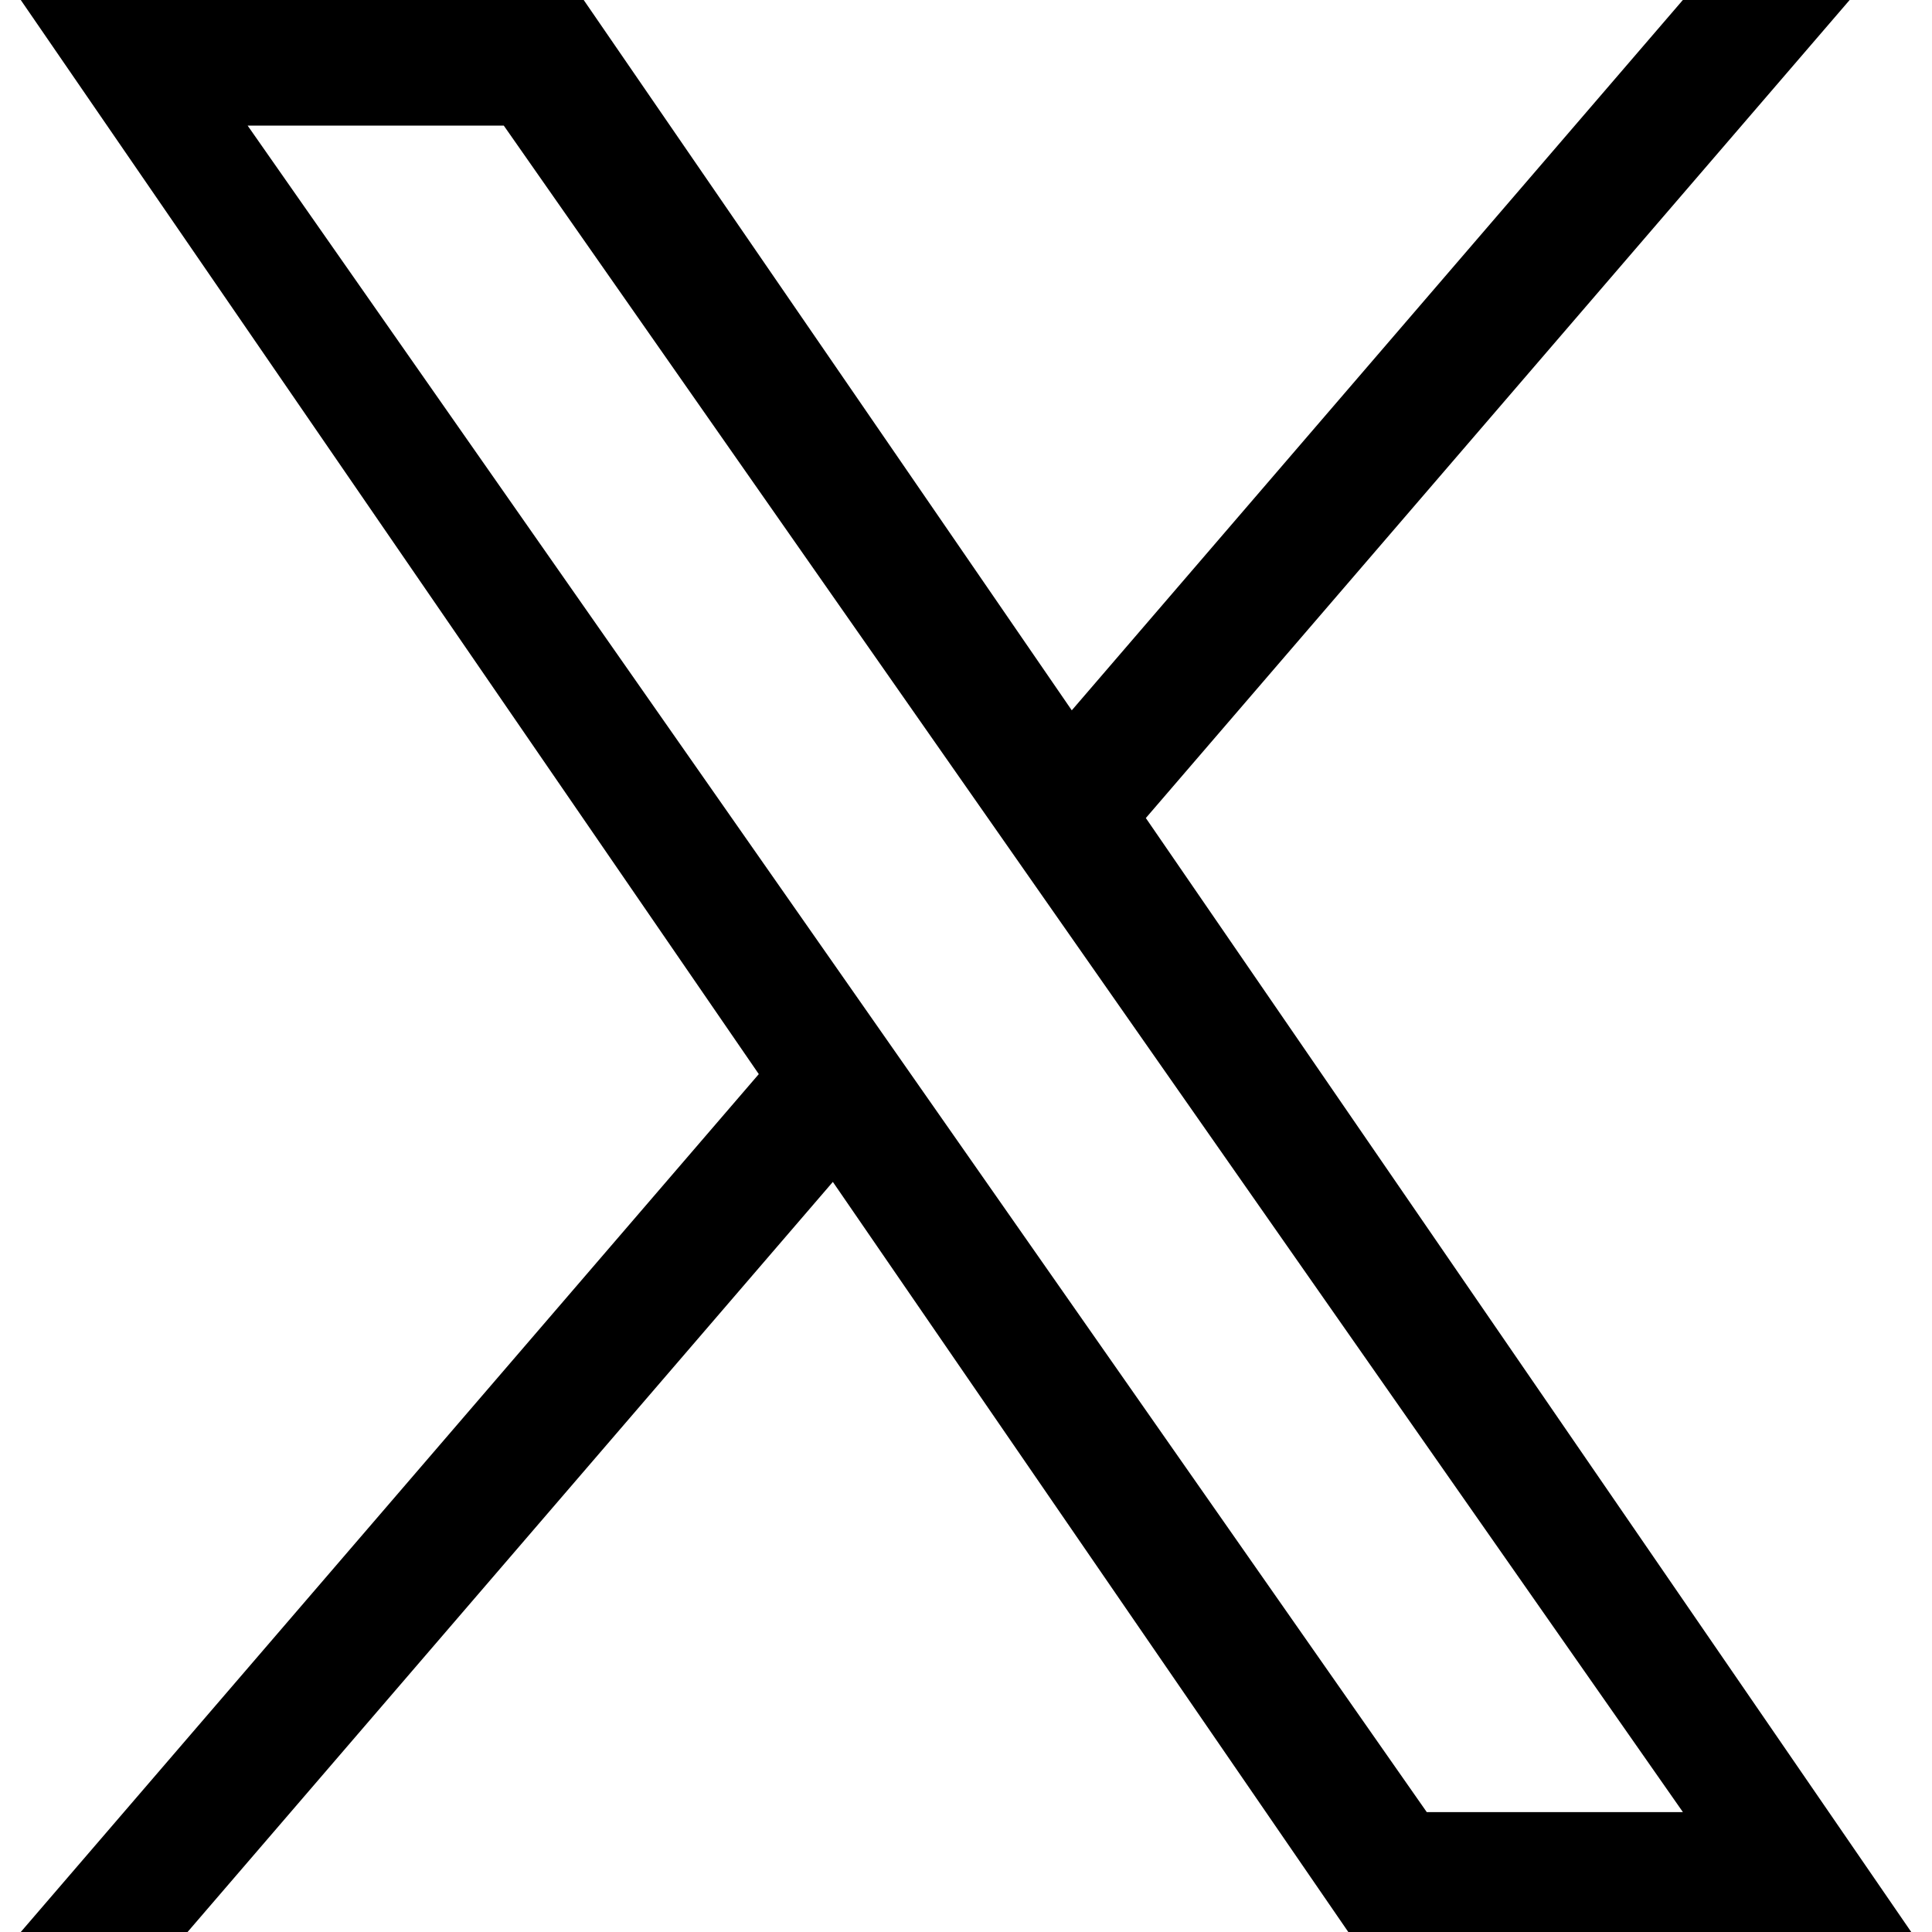
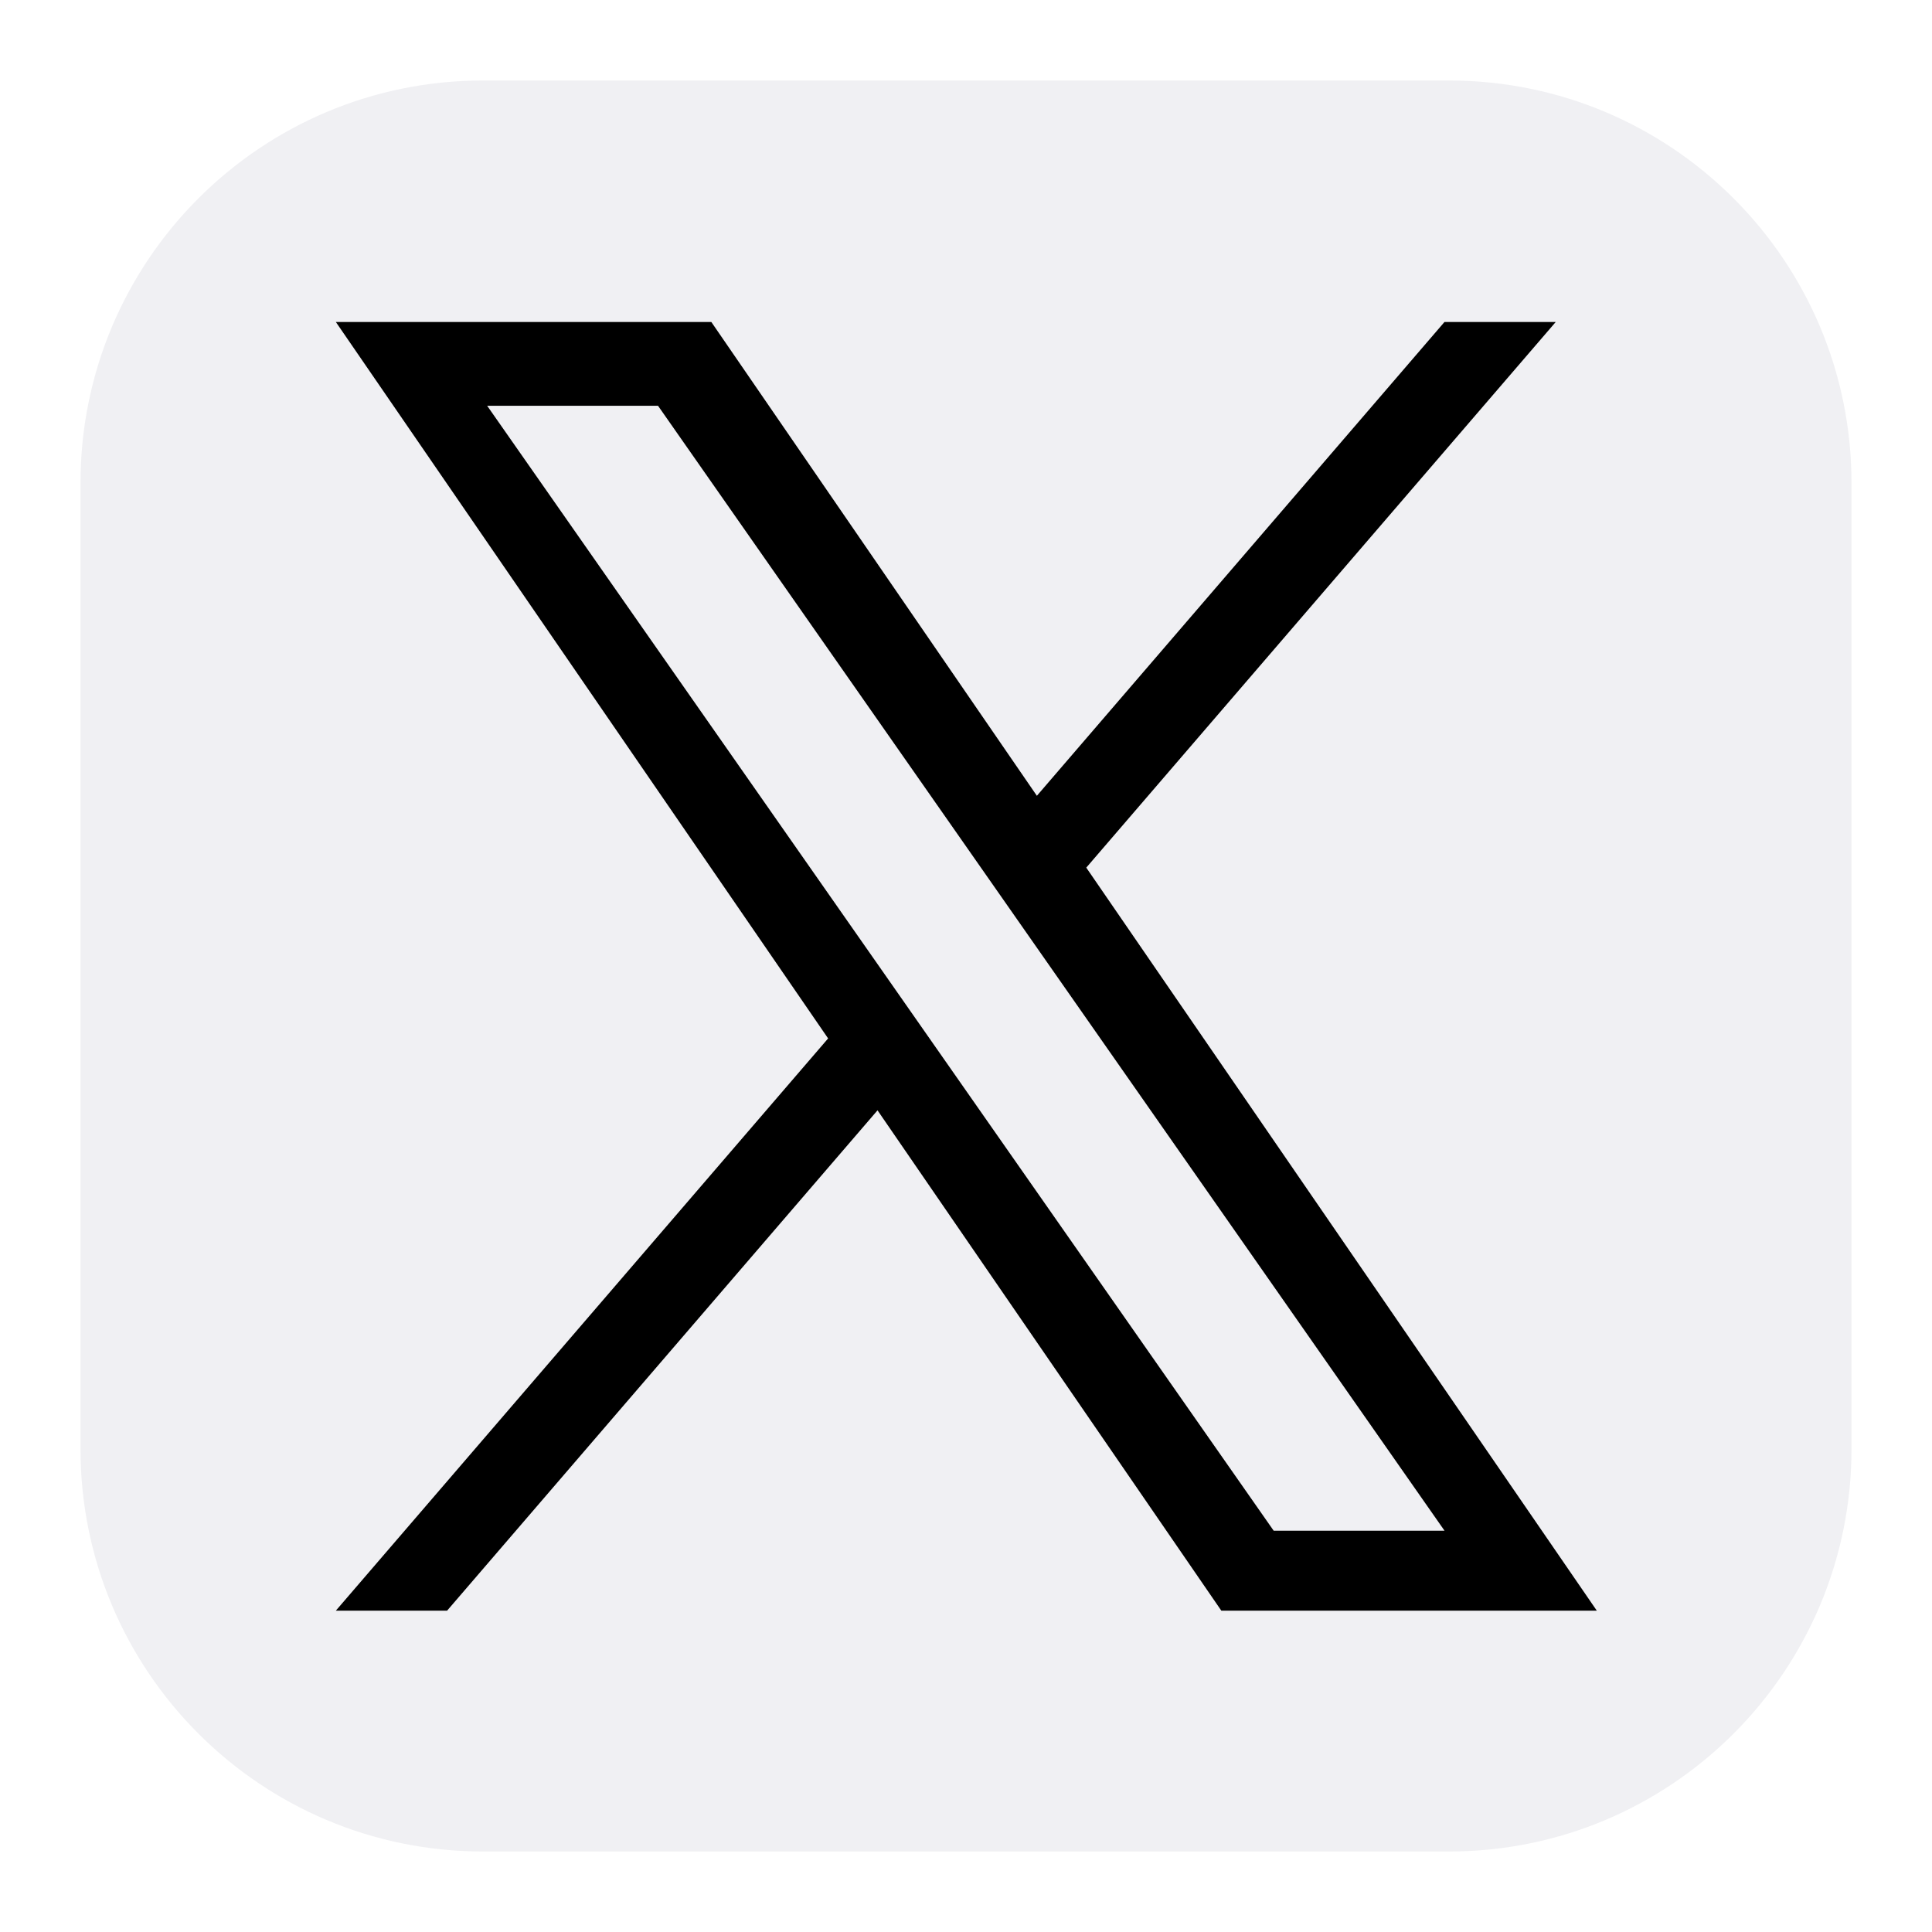
- <svg xmlns="http://www.w3.org/2000/svg" fill="#000000" role="img" viewBox="0 0 24 24">
-   <path d="M14.234 10.162 22.977 0h-2.072l-7.591 8.824L7.251 0H.258l9.168 13.343L.258 24H2.33l8.016-9.318L16.749 24h6.993zm-2.837 3.299-.929-1.329L3.076 1.56h3.182l5.965 8.532.929 1.329 7.754 11.09h-3.182z" />
+ <svg xmlns="http://www.w3.org/2000/svg" viewBox="0 0 24 24" width="24" height="24">
+   <rect x="1" y="1" width="22" height="22" rx="5" fill="#F0F0F3" />
+   <g transform="translate(4,4) scale(0.667)">
+     <path d="M14.234 10.162 22.977 0h-2.072l-7.591 8.824L7.251 0H.258l9.168 13.343L.258 24H2.33l8.016-9.318L16.749 24h6.993zm-2.837 3.299-.929-1.329L3.076 1.56h3.182l5.965 8.532.929 1.329 7.754 11.09h-3.182z" />
+   </g>
</svg>
